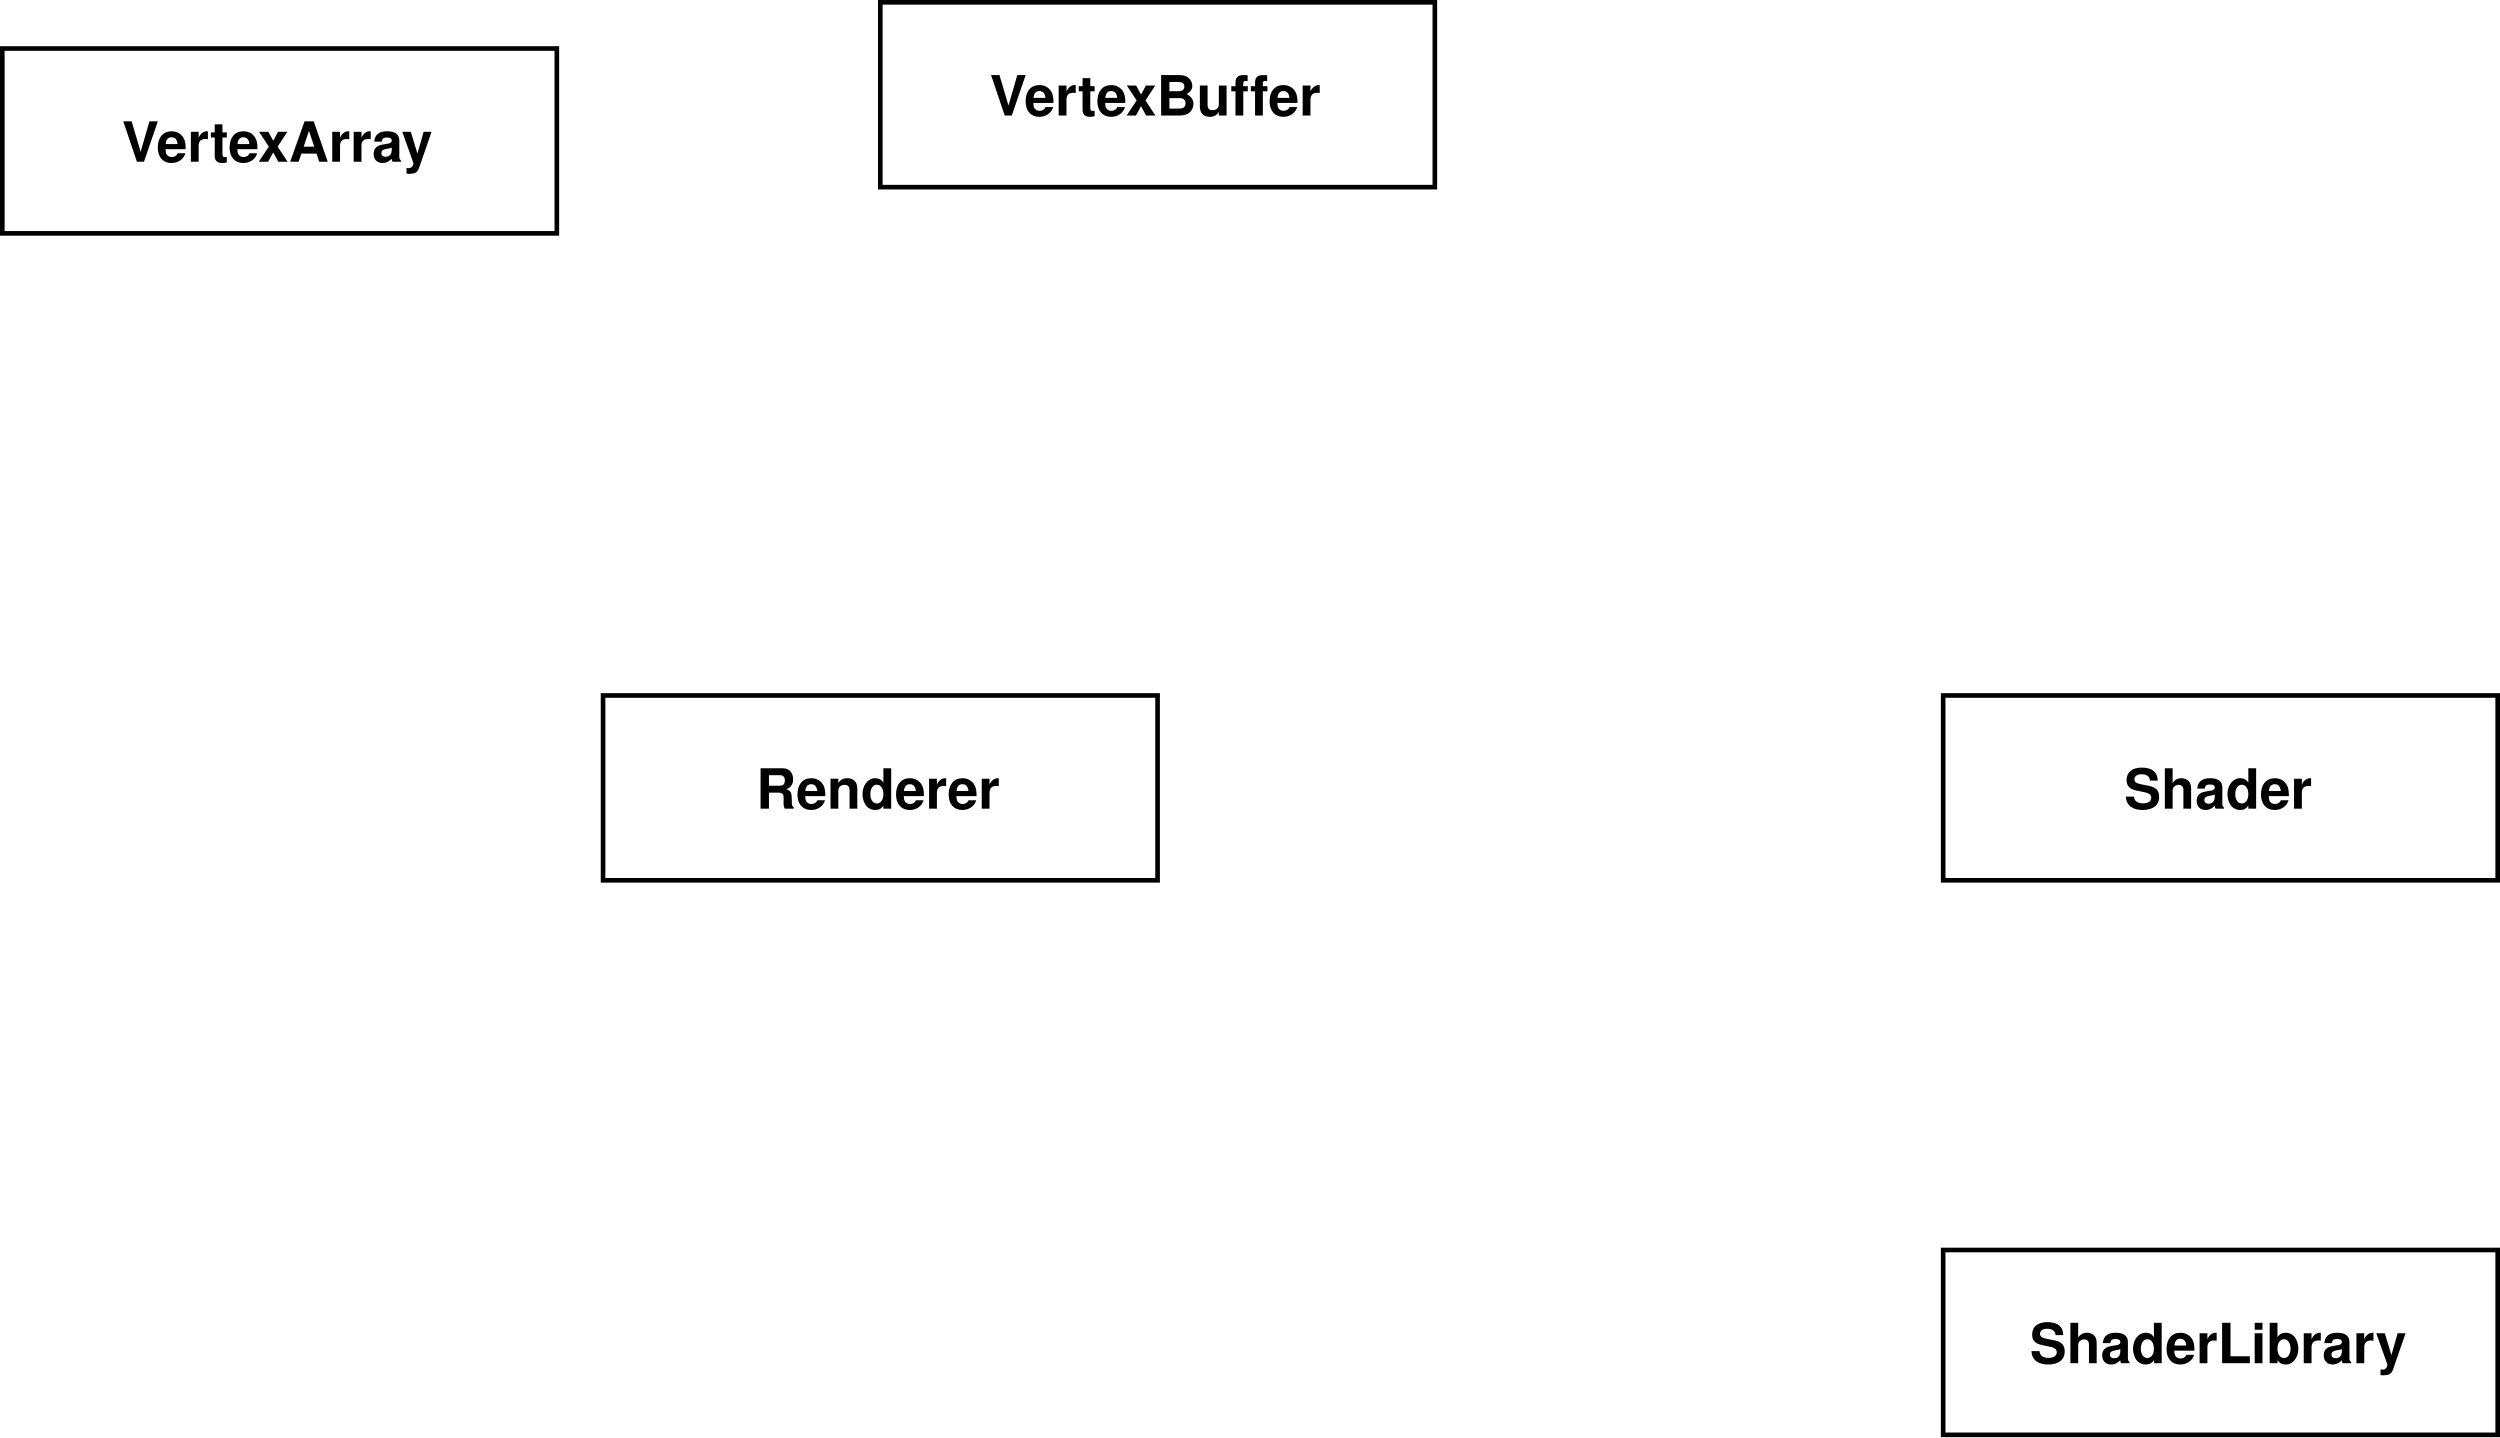
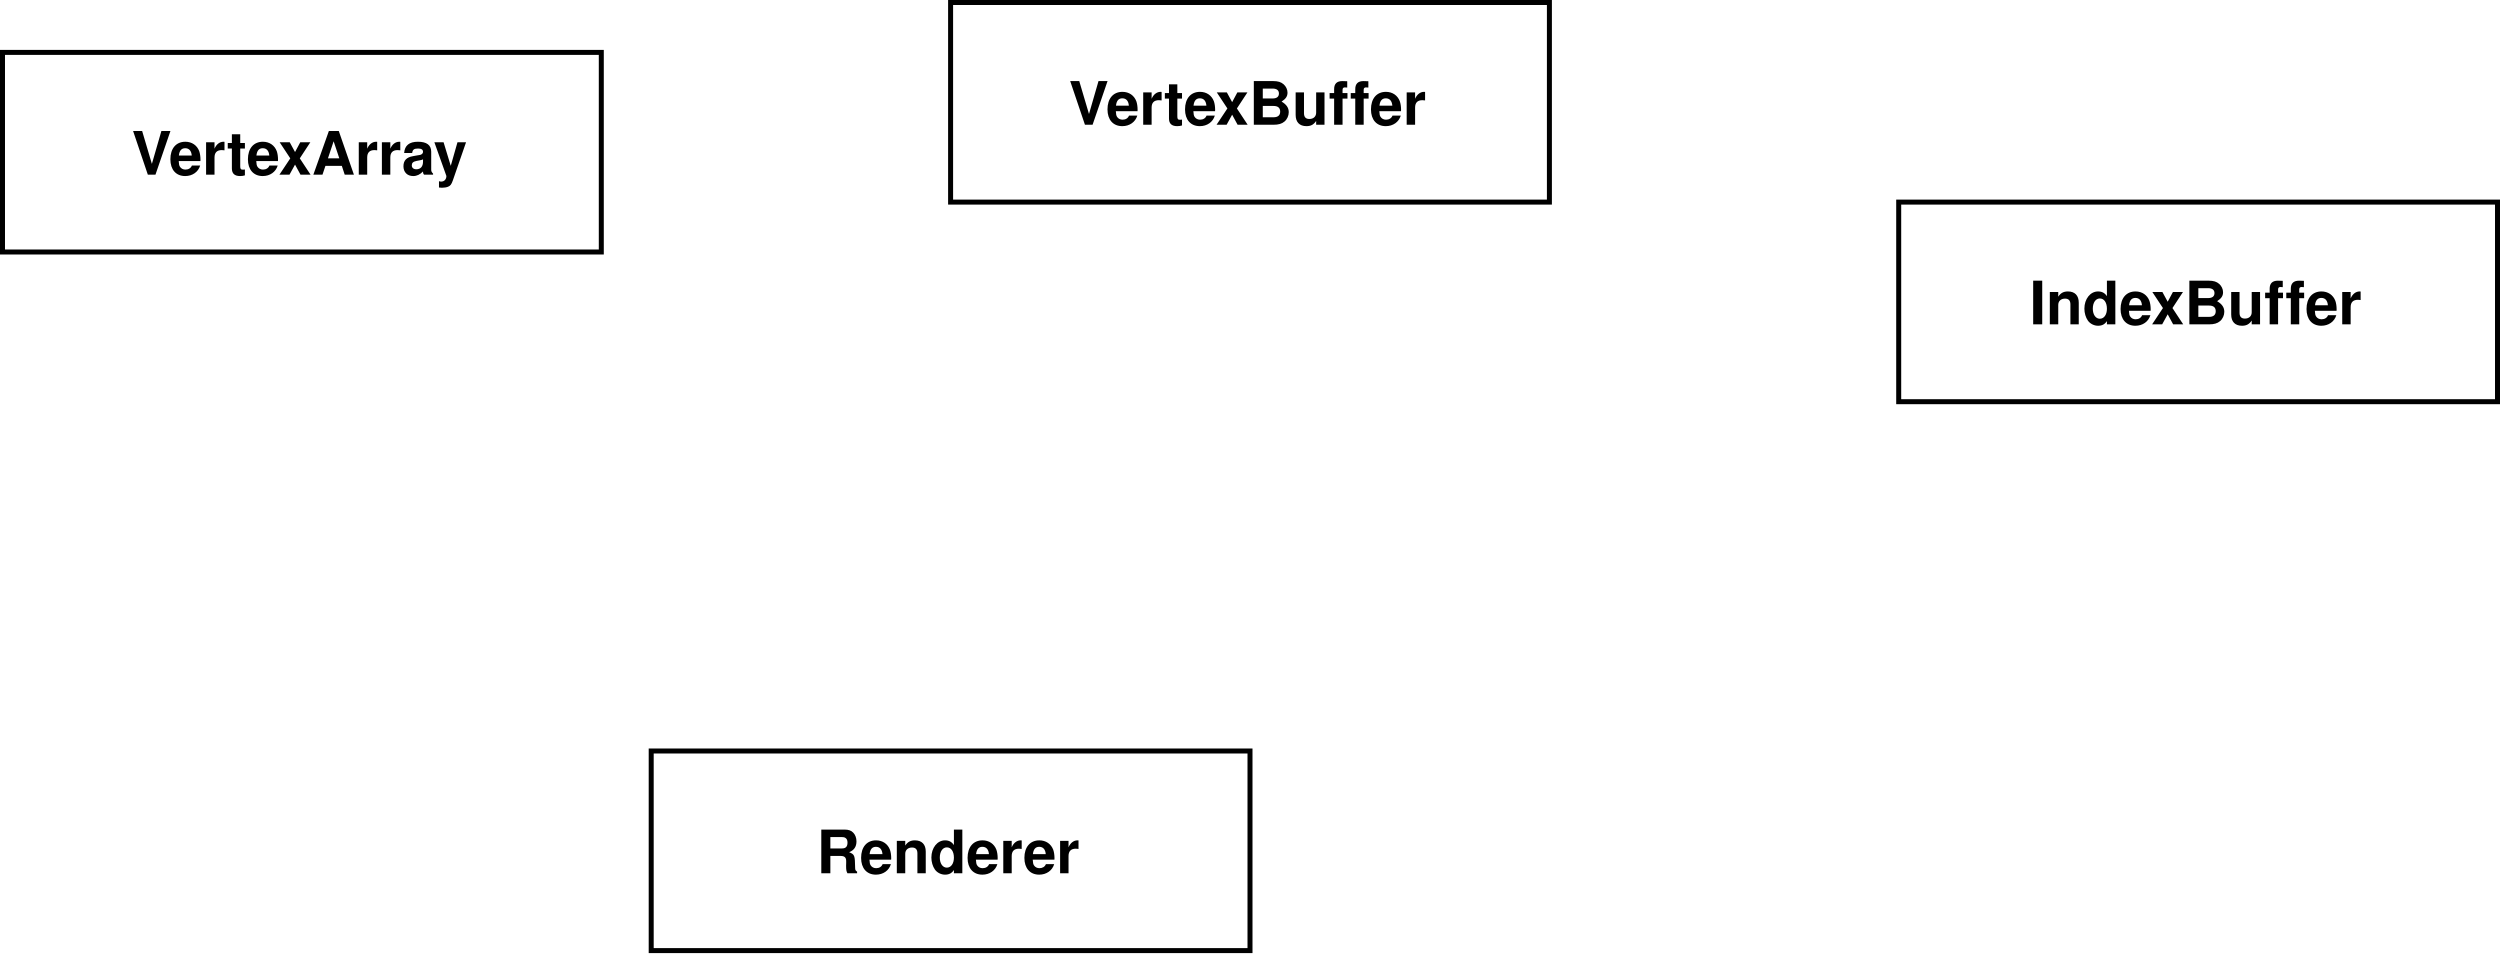
- <svg xmlns="http://www.w3.org/2000/svg" host="65bd71144e" version="1.1" width="541px" height="311px" viewBox="-0.5 -0.5 541 311" content="&lt;mxfile&gt;&lt;diagram id=&quot;9A-zGhWip2lHXSO5iyiZ&quot; name=&quot;Page-1&quot;&gt;xZVNc4IwEIZ/DXeTaNVjpdYe2kuZac8pWSAzQJw1KvTXF2X5MmXGS+mJ5N3dbJ43ATzhZ8UO5T55MwpSj89U4Yknj3PG+Kx6XJSyVlac1UKMWlFSJwT6G0ikuvioFRwGidaY1Or9UAxNnkNoB5pENOdhWmTSYde9jMERglCmrvqplU0aimWnv4COk6Yze1jXkUw2yURySKQy554ktp7w0Rhbj7LCh/RiXuNLXfc8Em03hpDbuwpWdcVJpkeCe4dcAQLSBm3ZUEcmtwFNmSc2bi9qfwK0UPQk6r0Dk4HFskqhaOsDXQSxoPm5s7W9LUnP0jlpkk4ybpfuYKsB8Y6wrx32j+vON8coupvfgf3FknH+1ZCfzybkb9Z1+B8RZTkF/vqGnk1Jzxz6oHoZpzn3BfvHe8/FCPmr/kKJk5z8rQHz5d8ZUE27D+o11vstie0P&lt;/diagram&gt;&lt;/mxfile&gt;">
+ <svg xmlns="http://www.w3.org/2000/svg" host="65bd71144e" version="1.1" width="501px" height="191px" viewBox="-0.5 -0.5 501 191" content="&lt;mxfile&gt;&lt;diagram id=&quot;9A-zGhWip2lHXSO5iyiZ&quot; name=&quot;Page-1&quot;&gt;vZRNb4MwDIZ/DXdC2ArHlXXdDrsMaTtHxHxIQFAaCuzXjxbzkWZI62Gckry2Yz+OFYsGRXuUrErfBYfccmzeWvTZchxCHLtfLko3KJ5DBiGRGUenWQizb0AR45I643DSHJUQucoqXYxEWUKkNI1JKRrdLRa5nrViCRhCGLHcVL8yrtKRYjfrr5Al6ZiZPPqDpWCjM5KcUsZFs5DowaKBFEINu6INIL80b+zLEPeyYp0Kk1CqPwV4Q8SZ5TXCfUDJQYLEAlU3UseiVCEeiUX3Zi5MfwapoF1ImPsIogAlu94FrVMfcBDoA56bua3TtKSLlrqoMXzJZLp6hu03yLvC7hvsn9fK93Ucb8Tv6fyOvSH/eK/B/yQl67bA92/oyZb01KB/6wf/vsc3UH9pyCq9u7vBd/8Pvz/On8rVtvia6eEH&lt;/diagram&gt;&lt;/mxfile&gt;">
  <defs />
  <g>
    <rect x="130" y="150" width="120" height="40" fill="rgb(255, 255, 255)" stroke="rgb(0, 0, 0)" pointer-events="all" />
    <g fill="rgb(0, 0, 0)" font-family="Helvetica" font-weight="bold" text-anchor="middle" font-size="12px">
      <text x="189.5" y="174.5">
                Renderer
            </text>
    </g>
    <rect x="190" y="0" width="120" height="40" fill="rgb(255, 255, 255)" stroke="rgb(0, 0, 0)" pointer-events="all" />
    <g fill="rgb(0, 0, 0)" font-family="Helvetica" font-weight="bold" text-anchor="middle" font-size="12px">
      <text x="249.5" y="24.5">
                VertexBuffer
            </text>
    </g>
    <rect x="0" y="10" width="120" height="40" fill="rgb(255, 255, 255)" stroke="rgb(0, 0, 0)" pointer-events="all" />
    <g fill="rgb(0, 0, 0)" font-family="Helvetica" font-weight="bold" text-anchor="middle" font-size="12px">
      <text x="59.5" y="34.5">
                VertexArray
            </text>
    </g>
-     <rect x="420" y="150" width="120" height="40" fill="rgb(255, 255, 255)" stroke="rgb(0, 0, 0)" pointer-events="all" />
+     <rect x="380" y="40" width="120" height="40" fill="rgb(255, 255, 255)" stroke="rgb(0, 0, 0)" pointer-events="all" />
    <g fill="rgb(0, 0, 0)" font-family="Helvetica" font-weight="bold" text-anchor="middle" font-size="12px">
-       <text x="479.5" y="174.5">
-                 Shader
-             </text>
-     </g>
-     <rect x="420" y="270" width="120" height="40" fill="rgb(255, 255, 255)" stroke="rgb(0, 0, 0)" pointer-events="all" />
-     <g fill="rgb(0, 0, 0)" font-family="Helvetica" font-weight="bold" text-anchor="middle" font-size="12px">
-       <text x="479.5" y="294.5">
-                 ShaderLibrary
+       <text x="439.5" y="64.5">
+                 IndexBuffer
            </text>
    </g>
  </g>
</svg>
